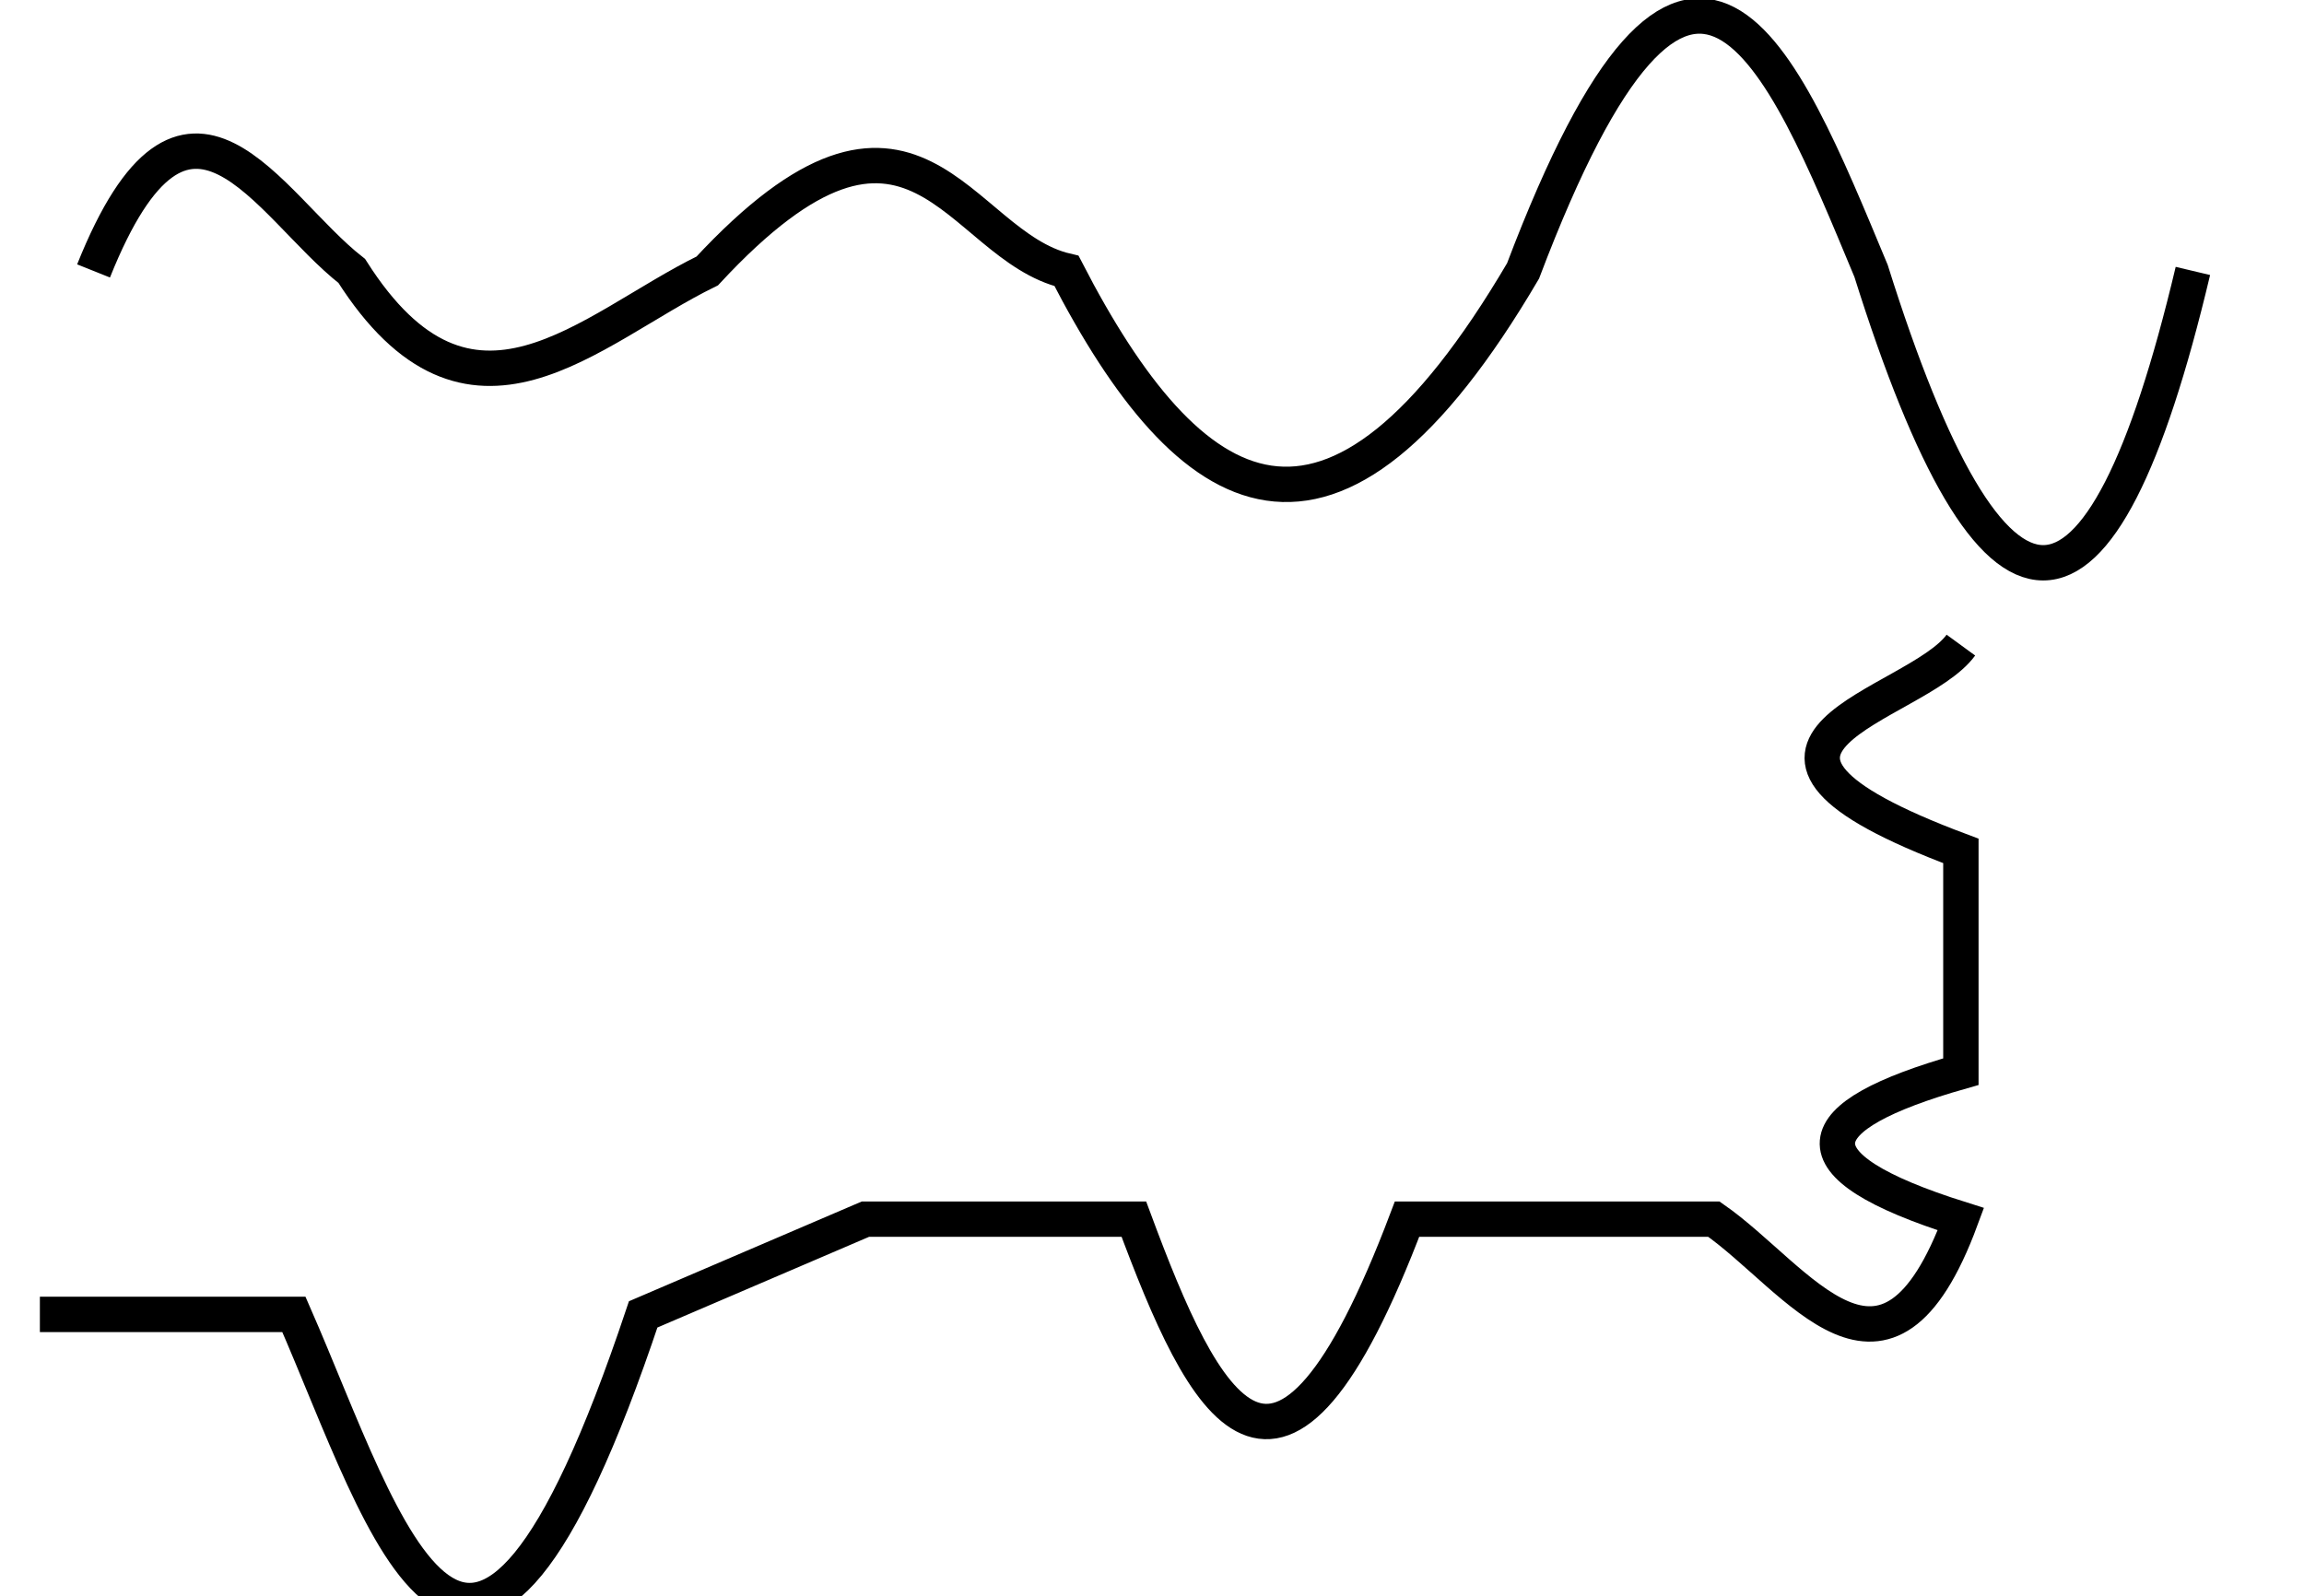
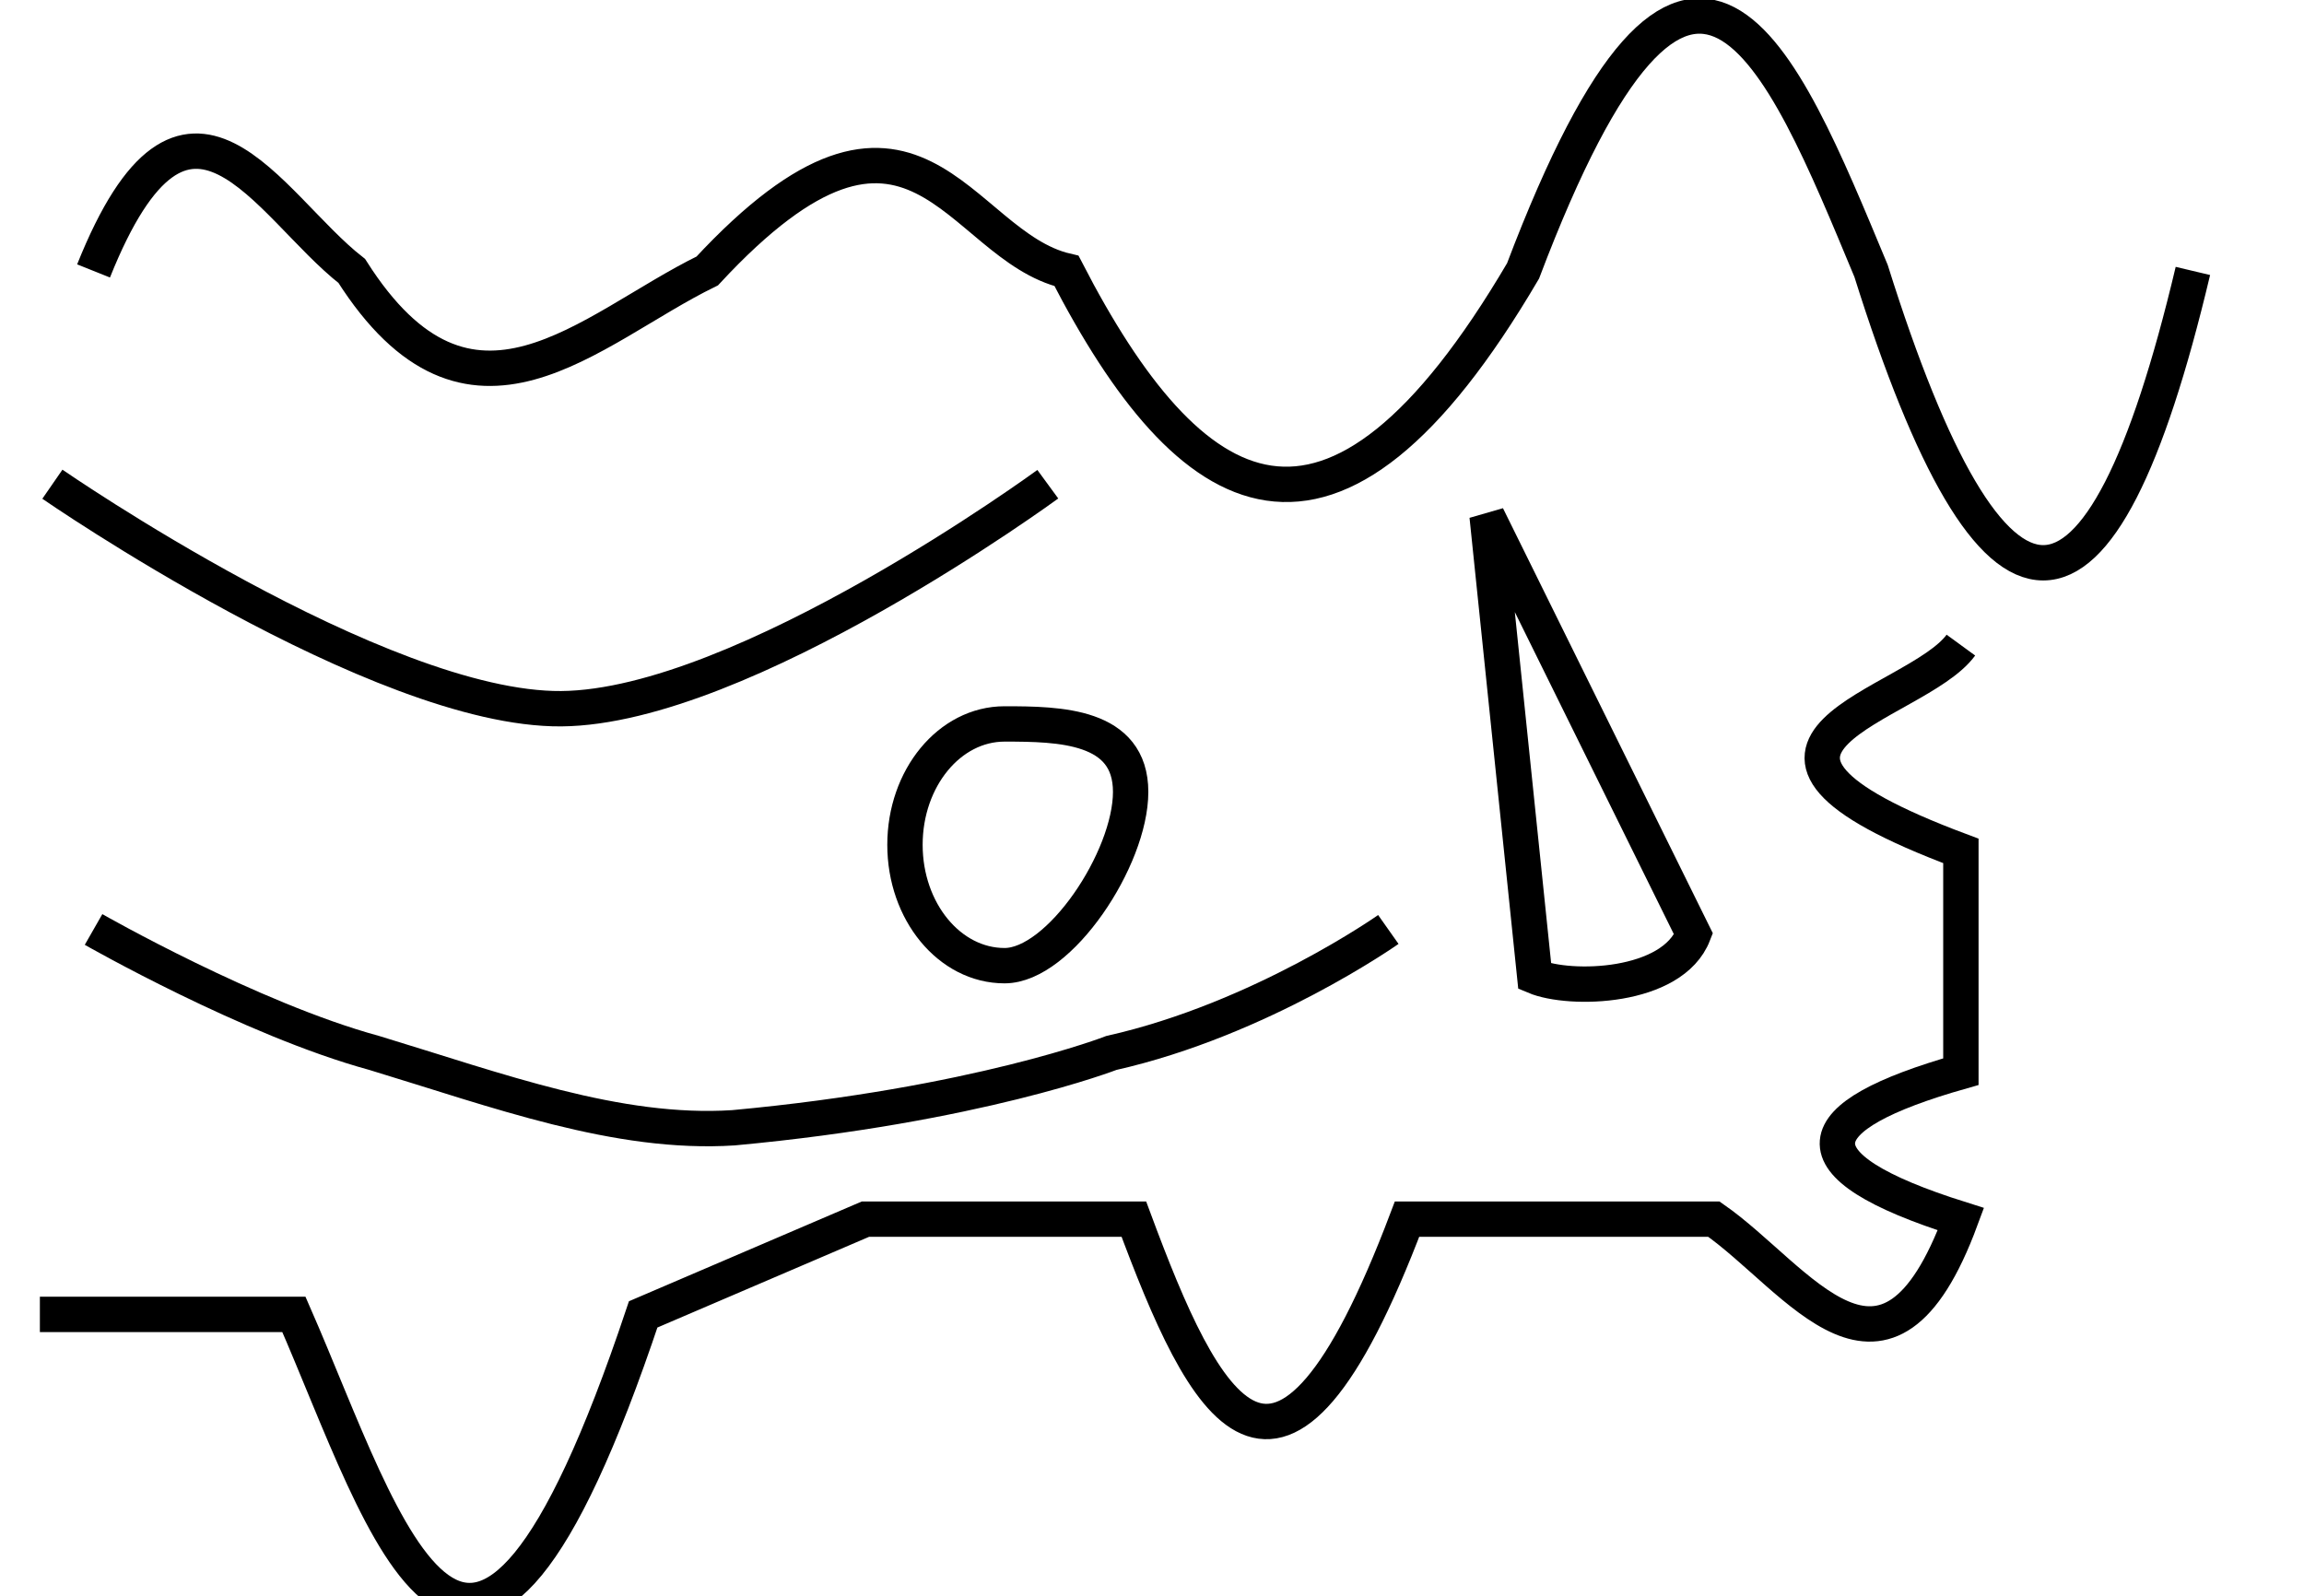
<svg xmlns="http://www.w3.org/2000/svg" width="325.802mm" height="225.642mm" viewBox="0 0 325.802 225.642" version="1.1" id="svg8">
  <defs id="defs2" />
  <path style="fill:none;stroke:#000000;stroke-width:5;stroke-linecap:butt;stroke-linejoin:miter;stroke-miterlimit:4;stroke-dasharray:none;stroke-opacity:1" d="M 5.639,185.888 H 41.56 c 13.132,29.989 24.74,73.685 49.391,0 l 31.431,-13.47 h 37.955 c 9.911,26.692 20.402,48.157 38.629,0 h 43.392 c 11.939,8.322 24.309,28.723 34.925,0 -24.442,-7.693 -22.1,-14.575 0,-20.858 v -31.221 c -40.694,-15.201 -6.446,-20.274 0,-29.104" id="path906" />
  <path style="fill:none;stroke:#000000;stroke-width:5;stroke-linecap:butt;stroke-linejoin:miter;stroke-miterlimit:4;stroke-dasharray:none;stroke-opacity:1" d="m 13.229,38.317 c 13.201,-32.974 24.631,-9.268 36.512,0 16.757,26.386 33.514,8.193 50.271,0 29.365,-31.644 35.282,-3.602 50.8,0 17.382,33.691 37.351,46.316 64.558,0 23.793,-62.806 36.422,-30.716 49.212,0 17.286,55.033 32.456,55.033 45.508,0" id="path814" />
+   <path style="fill:none;stroke:#000000;stroke-width:5;stroke-linecap:butt;stroke-linejoin:miter;stroke-miterlimit:4;stroke-dasharray:none;stroke-opacity:1" d="m 7.408,68.48 c 0,0 46.23,31.968 71.967,31.75 25.736,-0.218 68.792,-31.75 68.792,-31.75" id="path815" />
+   <path style="fill:none;stroke:#000000;stroke-width:5;stroke-linecap:butt;stroke-linejoin:miter;stroke-opacity:1;stroke-miterlimit:4;stroke-dasharray:none" d="m 13.229,131.451 c 0,0 22.225,12.7 39.687,17.462 17.462,5.292 34.396,11.642 50.8,10.583 34.396,-3.175 53.446,-10.583 53.446,-10.583 21.167,-4.763 39.158,-17.462 39.158,-17.462" id="path842" />
+   <path style="fill:none;stroke:#000000;stroke-width:5;stroke-linecap:butt;stroke-linejoin:miter;stroke-miterlimit:4;stroke-dasharray:none;stroke-opacity:1" d="m 217.023,138.085 -6.735,-65.107 29.186,59.12 c -2.994,7.731 -17.492,8.078 -22.451,5.987 z" id="path844" />
+   <path style="fill:none;fill-opacity:1;stroke:#000000;stroke-width:5;stroke-miterlimit:4;stroke-dasharray:none;stroke-opacity:1" d="m 159.881,111.993 c 0,9.441 -10.048,24.578 -17.827,24.578 -7.779,1e-5 -14.085,-7.653 -14.085,-17.094 0,-9.441 6.306,-17.094 14.085,-17.094 7.779,1e-5 17.827,0.17 17.827,9.61 z" id="path846" />
</svg>
